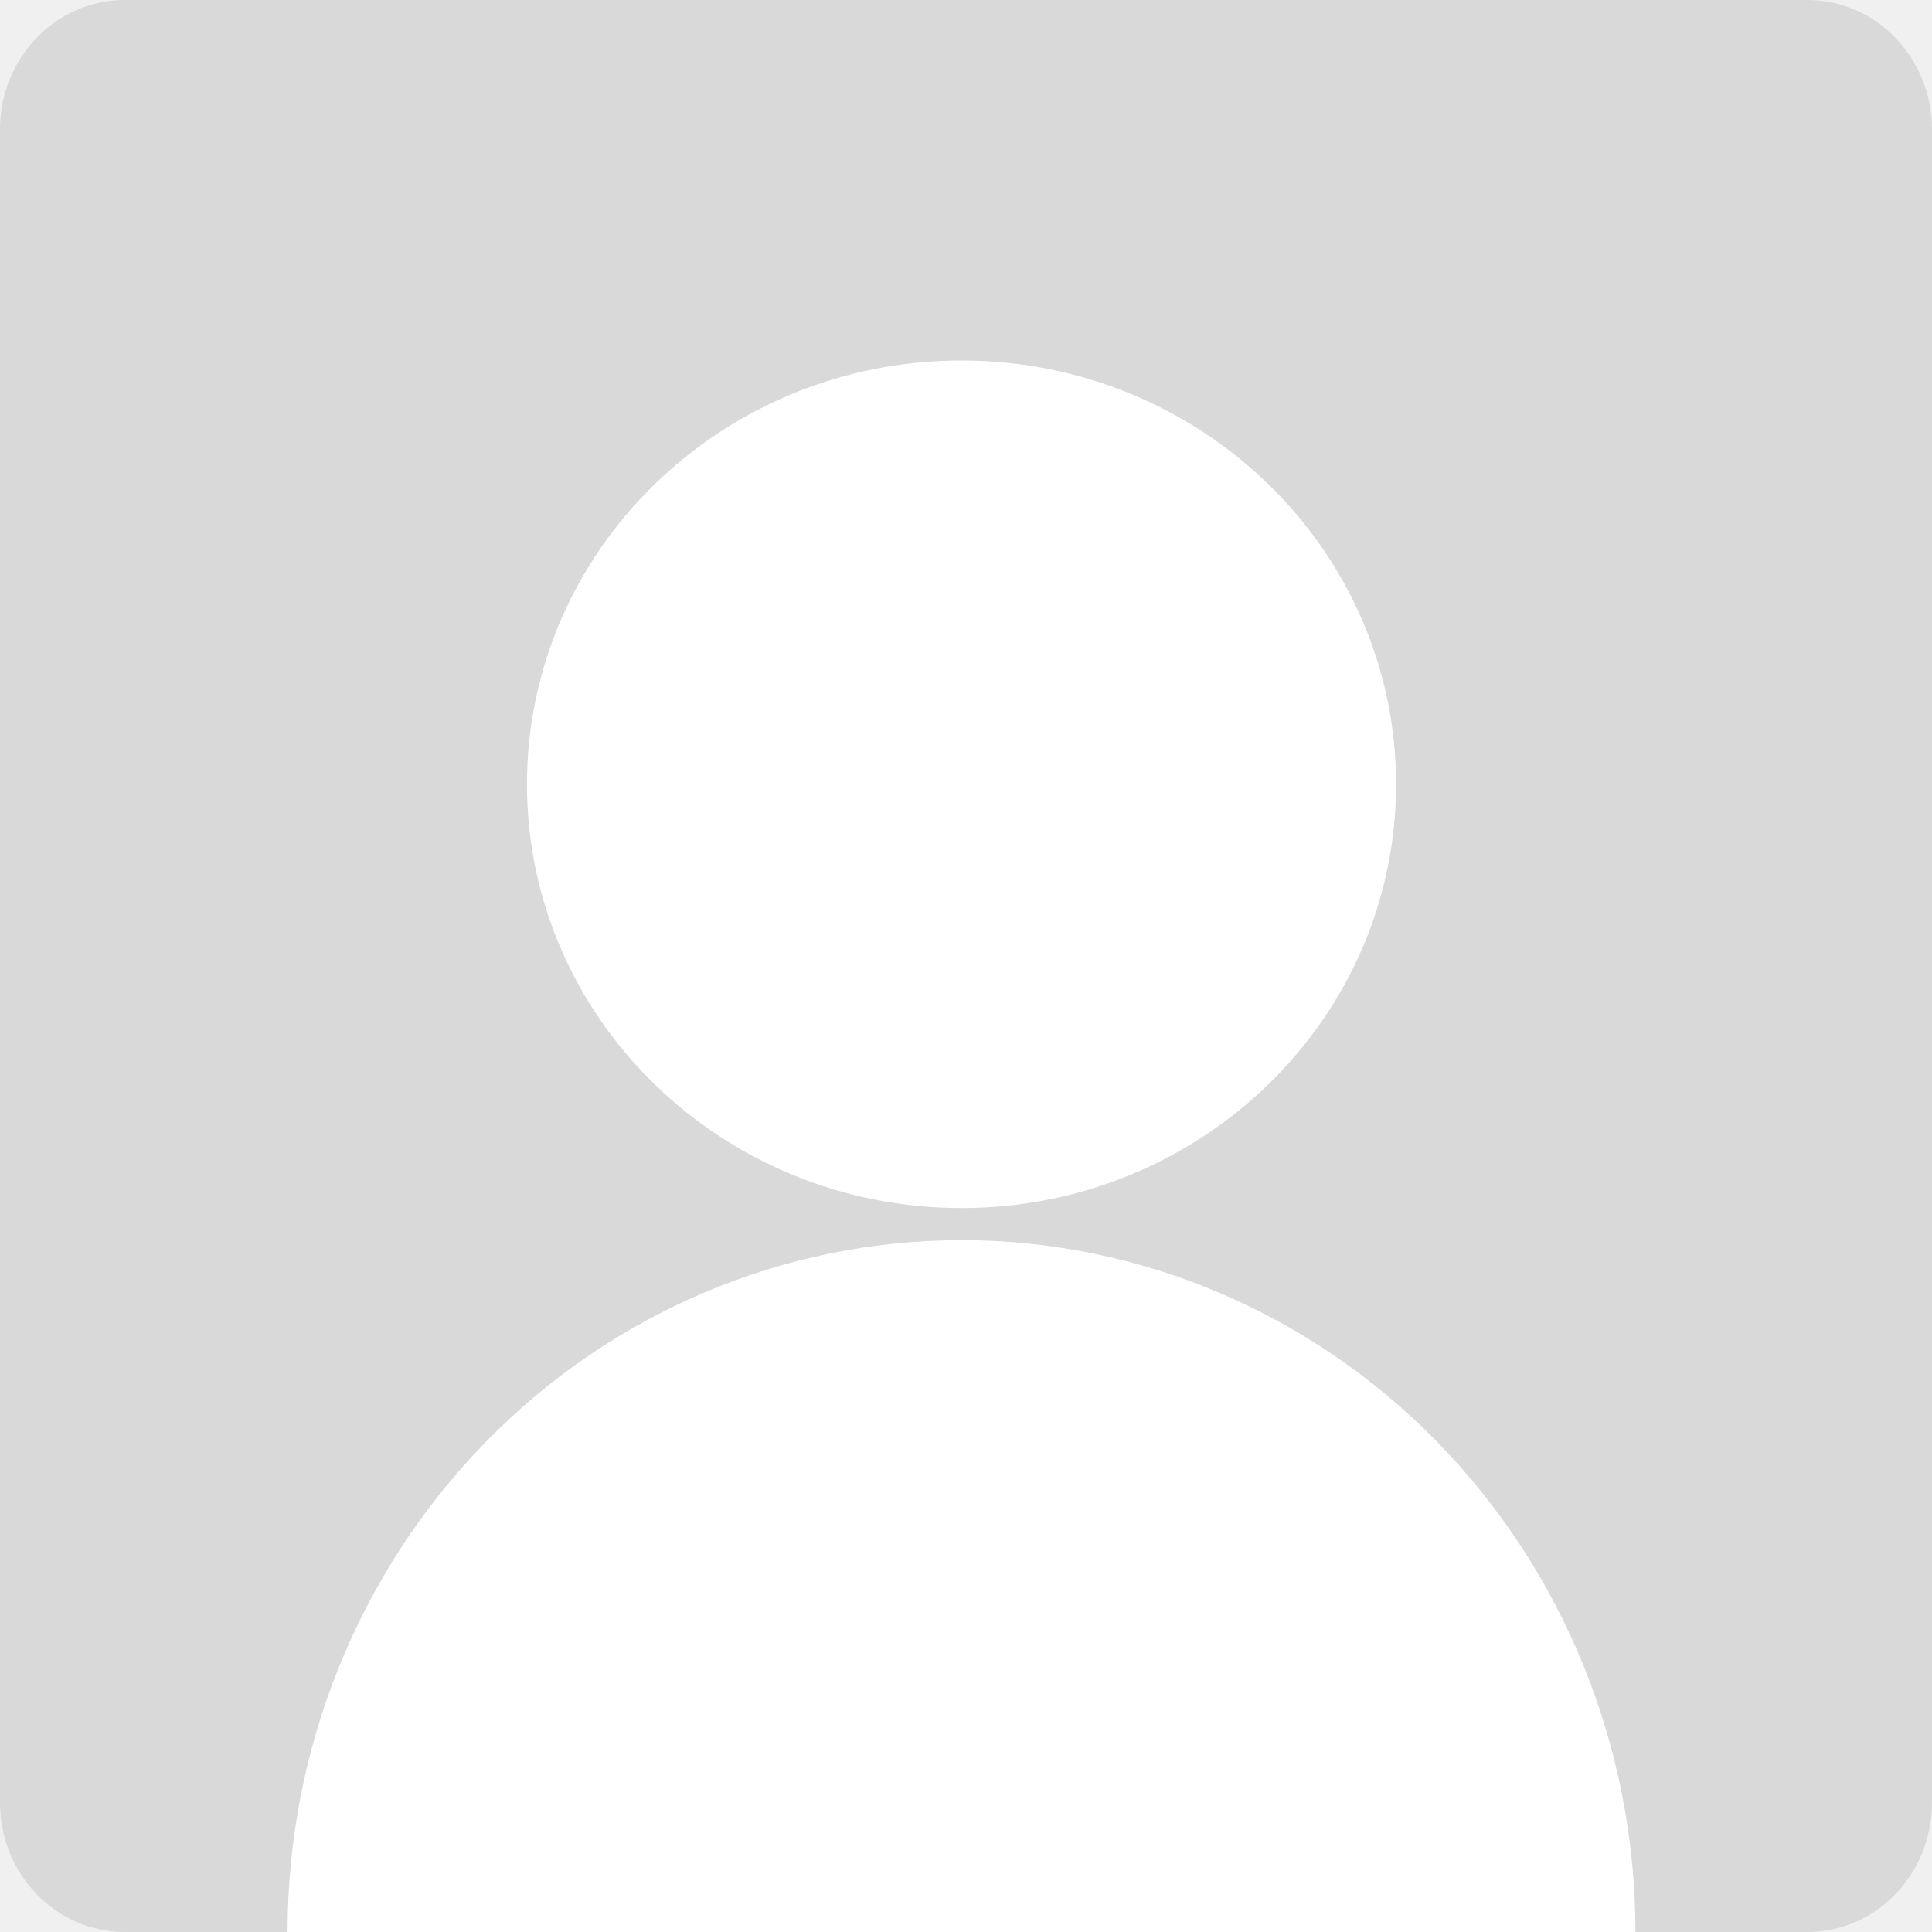
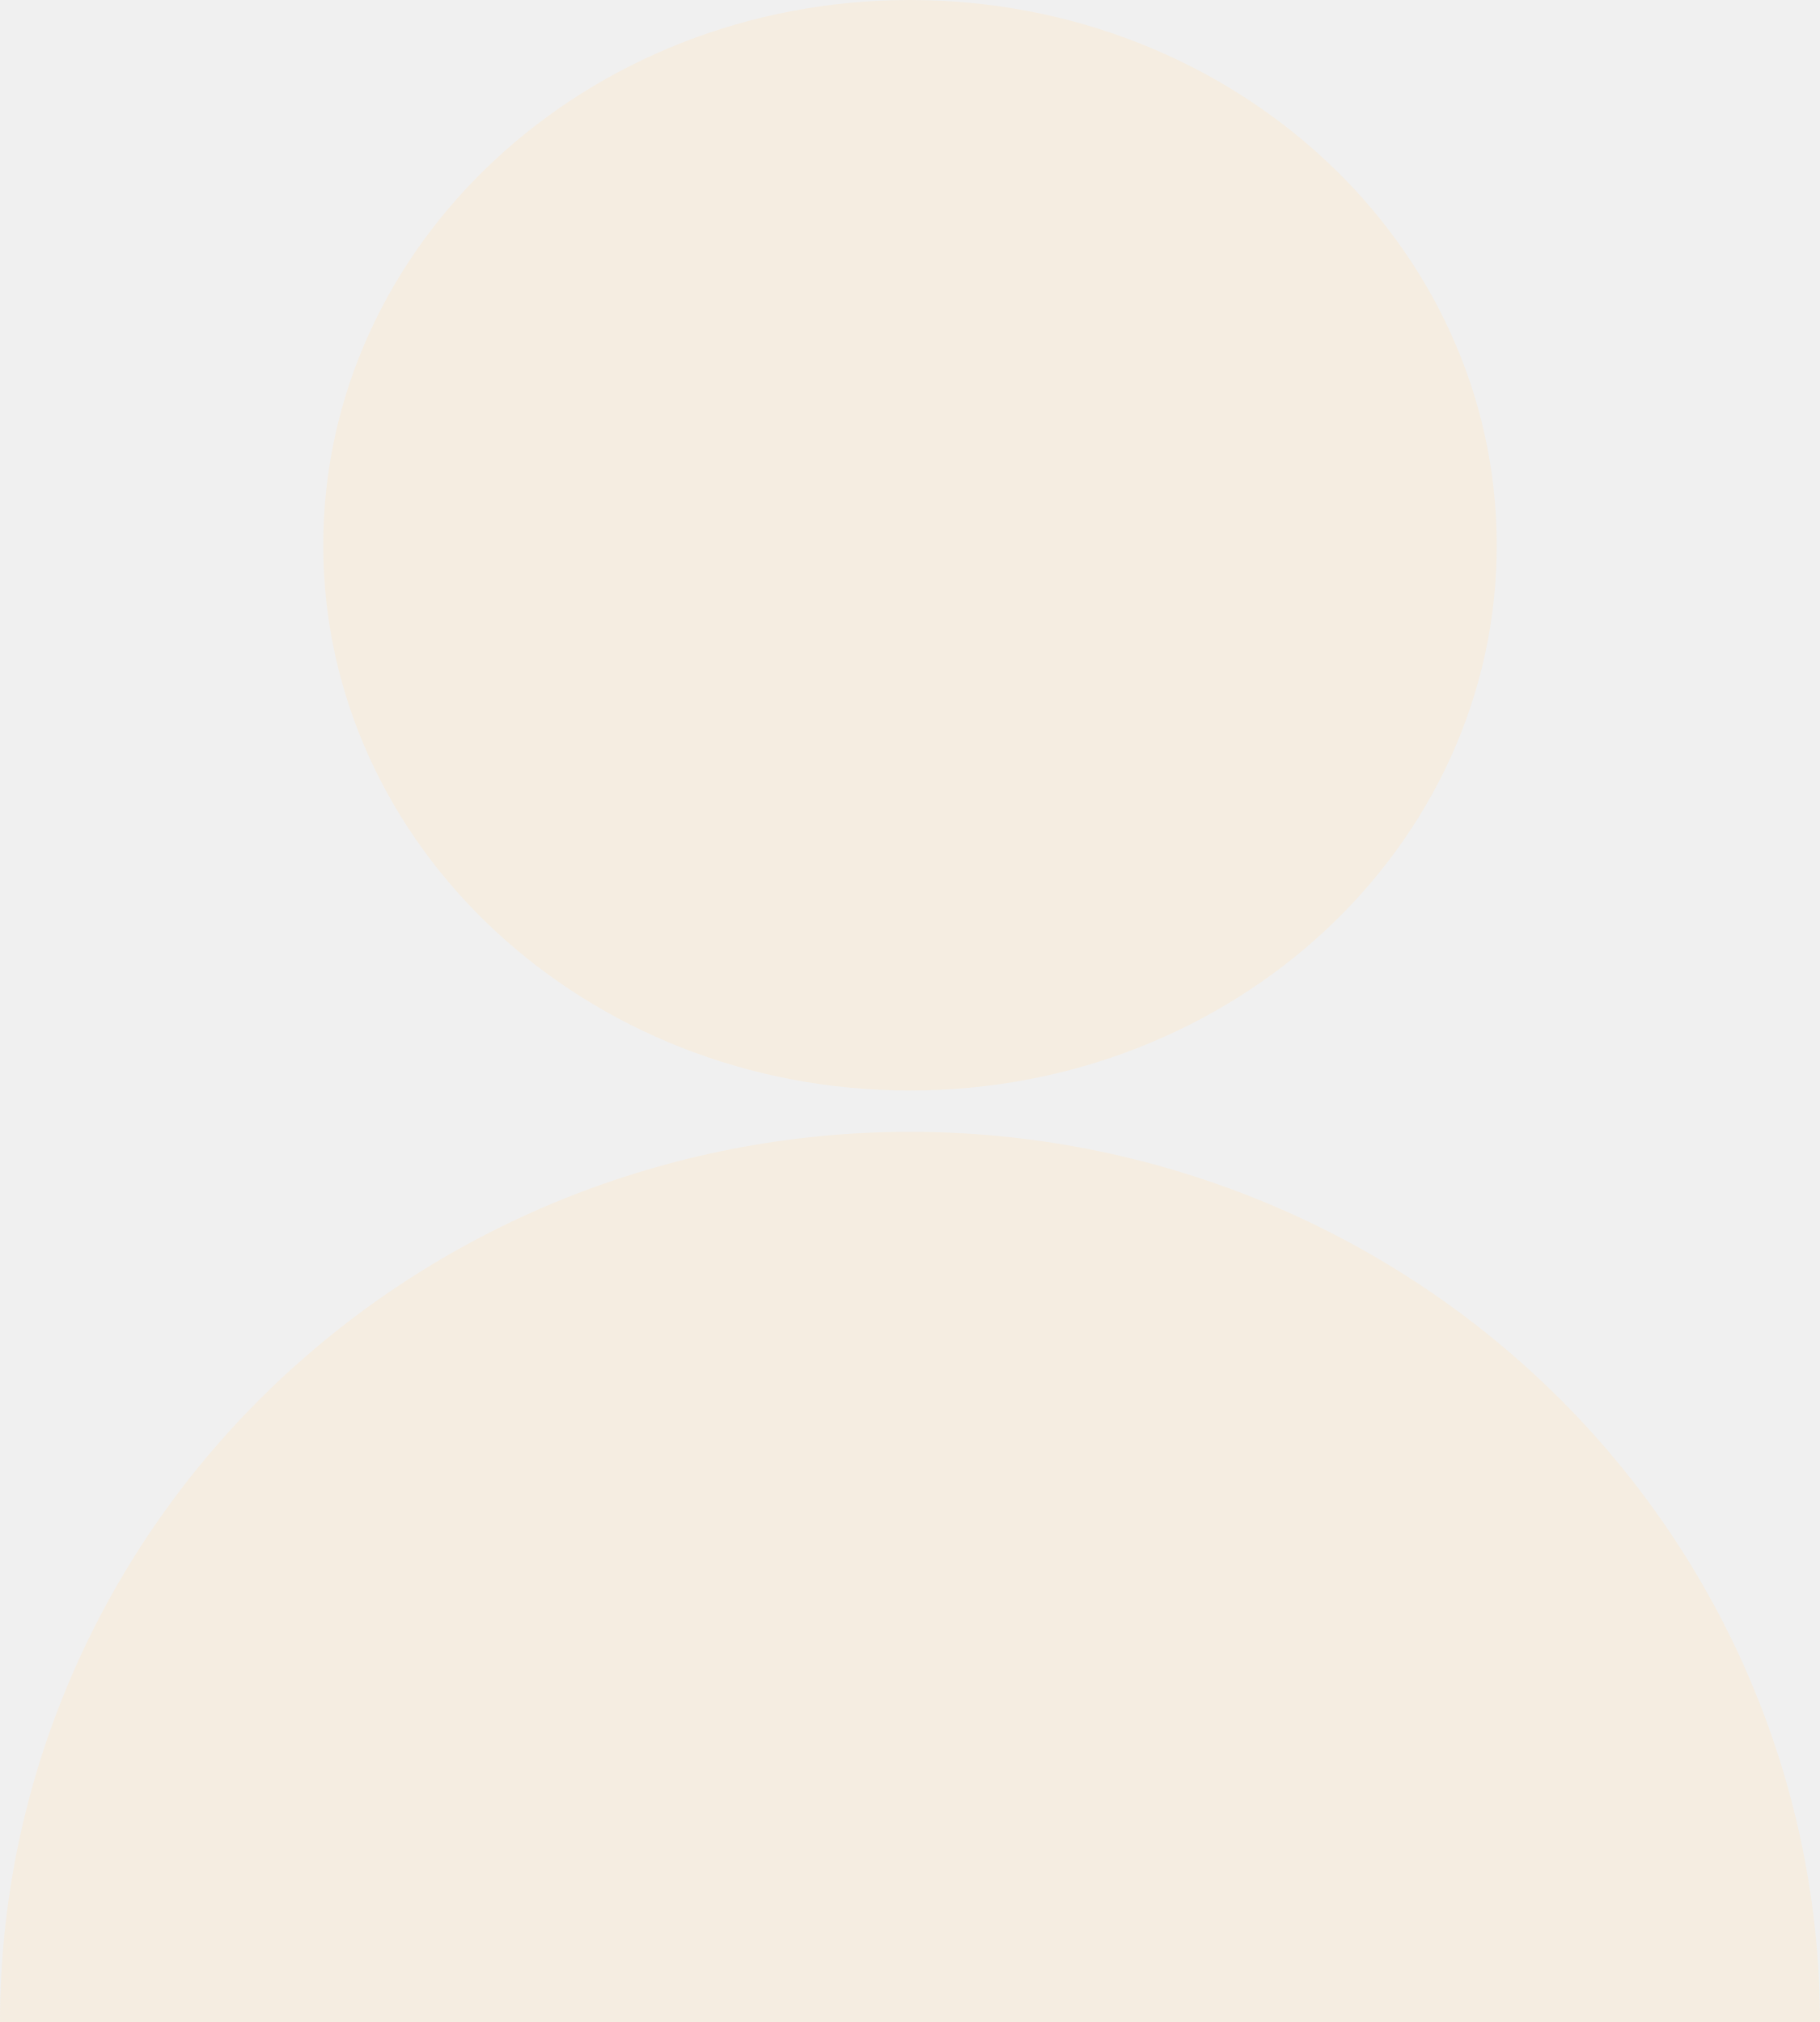
- <svg xmlns="http://www.w3.org/2000/svg" width="120" height="120" fill="none">
-   <path fill="#D9D9D9" d="M0 8.033C0 3.597 3.466 0 7.742 0h104.516C116.534 0 120 3.597 120 8.033v103.934c0 4.436-3.466 8.033-7.742 8.033H7.742C3.466 120 0 116.403 0 111.967V8.033Z" />
-   <path fill="#fff" fill-rule="evenodd" d="M59.72 75.035c14.907 0 26.991-11.785 26.991-26.321 0-14.537-12.084-26.322-26.99-26.322-14.906 0-26.99 11.785-26.99 26.322 0 14.536 12.084 26.32 26.99 26.32Zm29.6 14.58c7.851 8.058 12.261 18.988 12.261 30.385h-83.72c0-11.397 4.41-22.327 12.26-30.385 7.85-8.059 18.498-12.586 29.6-12.586s21.75 4.527 29.6 12.586Z" clip-rule="evenodd" />
+ <svg xmlns="http://www.w3.org/2000/svg" width="72" height="80" viewBox="0 0 72 80" fill="none">
+   <path fill-rule="evenodd" clip-rule="evenodd" d="M36 43.146C48.819 43.146 59.212 33.487 59.212 21.573C59.212 9.659 48.819 0 36 0C23.18 0 12.788 9.659 12.788 21.573C12.788 33.487 23.18 43.146 36 43.146ZM61.456 55.096C68.207 61.701 72 70.659 72 80H36H0C0 70.659 3.793 61.701 10.544 55.096C17.296 48.491 26.452 44.78 36 44.78C45.548 44.78 54.705 48.491 61.456 55.096Z" fill="#F5EDE1" />
</svg>
